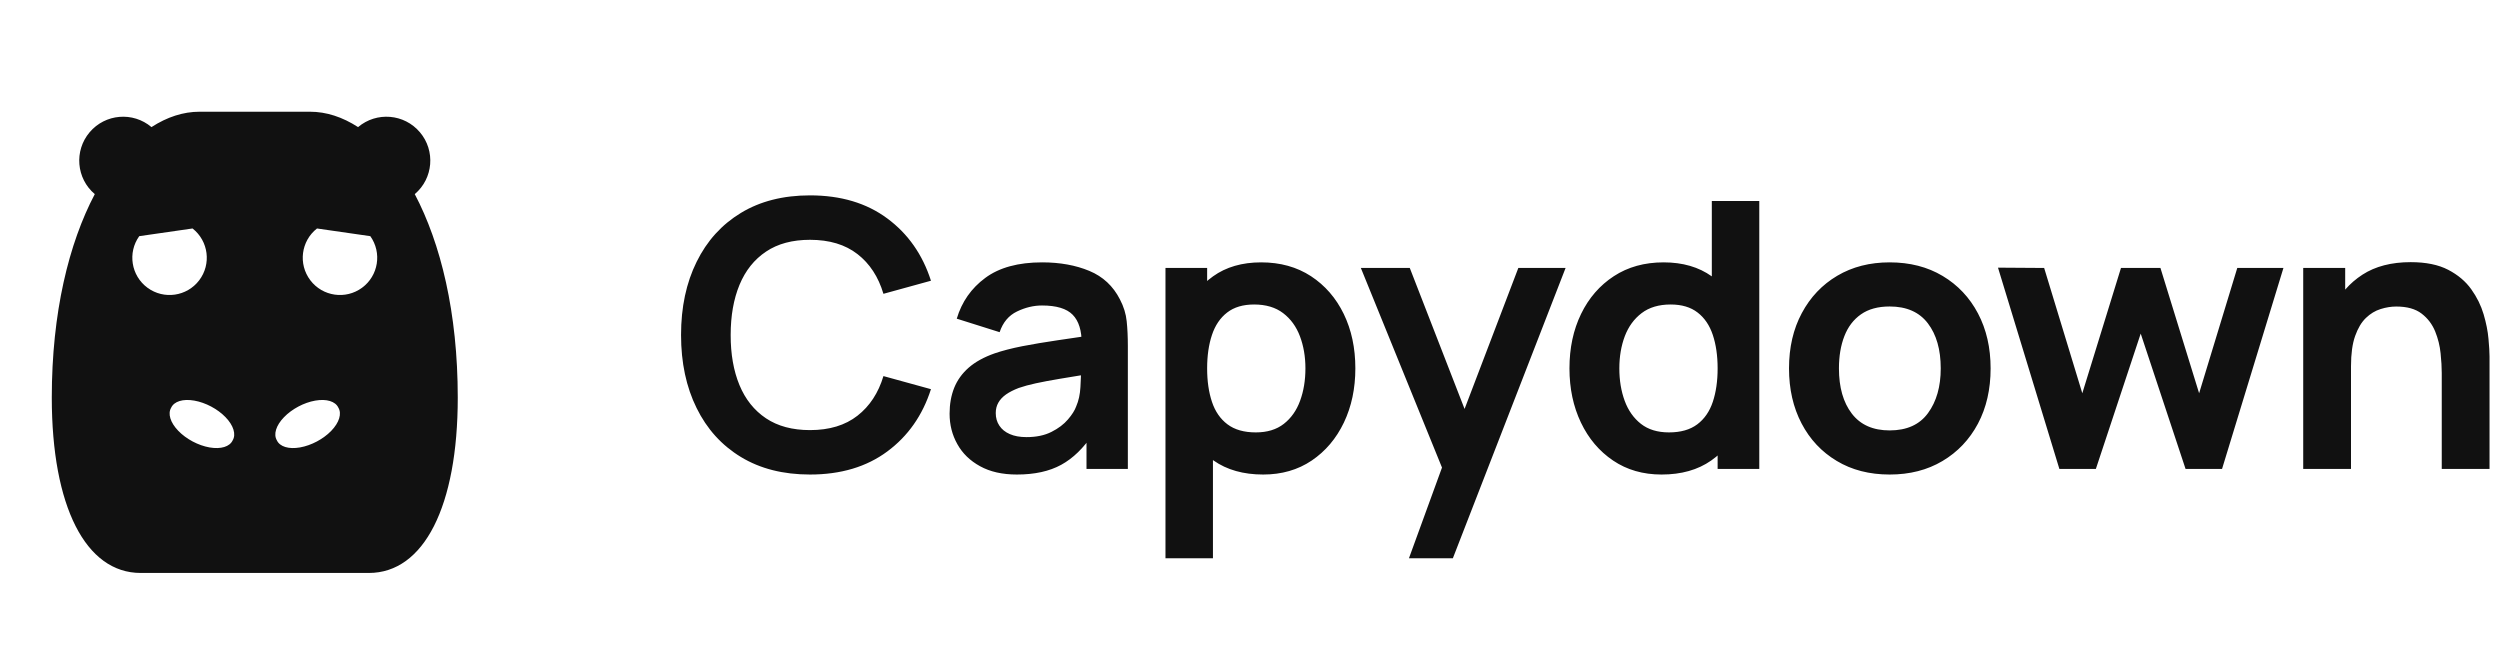
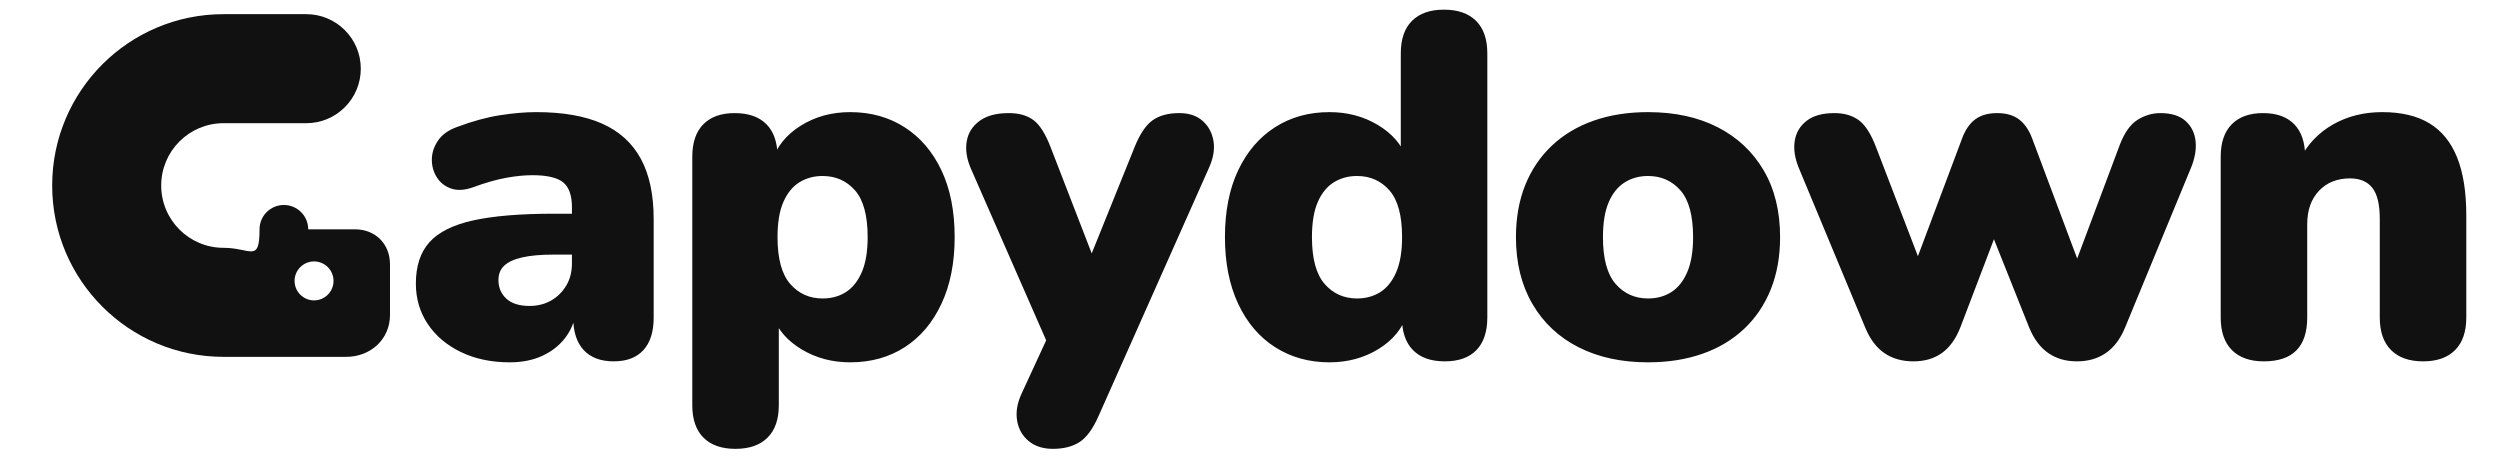
- <svg xmlns="http://www.w3.org/2000/svg" viewBox="0 0 477.68 128" width="477.68" height="128">
-   <g transform="translate(-6.4 11.25) scale(4.59)">
-     <path fill="#111111" fill-rule="evenodd" d="M 9.7 2.2 L 14.3 2.2 C 14.98 2.2 15.65 2.42 16.3 2.84 A 1.65 1.65 0 1 1 18.66 5.63 C 19.74 7.68 20.45 10.56 20.45 14.1 C 20.45 18.63 19.04 21.4 16.75 21.4 L 7.25 21.4 C 4.96 21.4 3.55 18.63 3.55 14.1 C 3.55 10.56 4.26 7.68 5.34 5.63 A 1.65 1.65 0 1 1 7.7 2.84 C 8.35 2.42 9.02 2.2 9.7 2.2 Z M 9.41 7.06 L 7.19 7.38 A 1.55 1.55 0 1 0 9.41 7.06 Z M 14.59 7.06 L 16.81 7.38 A 1.55 1.55 0 1 1 14.59 7.06 Z M 8.52 14.52 A 1.45 0.8 28 1 0 11.08 15.88 A 1.45 0.8 28 1 0 8.52 14.52 Z M 12.92 15.88 A 1.45 0.8 -28 1 0 15.48 14.52 A 1.45 0.8 -28 1 0 12.92 15.88 Z" />
+ <svg xmlns="http://www.w3.org/2000/svg" width="723.7" height="132.8" viewBox="0 10.3 723.7 132.8">
+   <g transform="scale(5.33333)">
+     <path fill="#111111" fill-rule="evenodd" d="M12.132 2.7 L16.624 2.7 A2.959 2.959 0 0 1 16.624 8.618 L12.132 8.618 A3.382 3.382 0 1 0 12.132 15.382 C13.612 15.382 14.087 16.227 14.087 14.378 A1.321 1.321 0 0 1 16.729 14.378 L19.266 14.378 C20.375 14.378 21.168 15.17 21.168 16.28 L21.168 19.028 C21.168 20.349 20.111 21.3 18.79 21.3 L12.132 21.3 A9.3 9.3 0 1 1 12.132 2.7 Z M15.989 17.178 A1.057 1.057 0 1 0 18.103 17.178 A1.057 1.057 0 1 0 15.989 17.178 Z" />
  </g>
-   <g transform="translate(0 0)">
-     <path fill="#111111" transform="translate(0 89.6)" d="M154.77 1.07Q147.09 1.07 141.57 -2.28Q136.05 -5.63 133.1 -11.64Q130.13 -17.65 130.13 -25.6Q130.13 -33.55 133.1 -39.56Q136.05 -45.57 141.57 -48.92Q147.09 -52.27 154.77 -52.27Q163.6 -52.27 169.54 -47.86Q175.48 -43.46 177.88 -35.96L168.8 -33.46Q167.35 -38.33 163.84 -41.05Q160.33 -43.78 154.77 -43.78Q149.72 -43.78 146.36 -41.52Q143 -39.27 141.3 -35.18Q139.61 -31.09 139.61 -25.6Q139.6 -20.11 141.29 -16.02Q142.98 -11.94 146.35 -9.68Q149.72 -7.42 154.77 -7.42Q160.33 -7.42 163.84 -10.17Q167.35 -12.91 168.8 -17.74L177.88 -15.24Q175.48 -7.74 169.54 -3.34Q163.6 1.07 154.77 1.07ZM194.29 1.07Q190.13 1.07 187.26 -0.52Q184.39 -2.09 182.92 -4.74Q181.44 -7.37 181.44 -10.55Q181.44 -13.29 182.32 -15.5Q183.21 -17.7 185.09 -19.35Q186.98 -21 190.04 -22.08Q192.29 -22.85 195.33 -23.45Q198.37 -24.04 202.05 -24.58Q205.74 -25.11 209.93 -25.74L206.68 -23.94Q206.7 -27.69 204.96 -29.46Q203.23 -31.23 199.1 -31.23Q196.7 -31.23 194.33 -30.09Q191.95 -28.95 191 -26.13L182.81 -28.71Q184.25 -33.54 188.26 -36.5Q192.27 -39.47 199.12 -39.47Q204.23 -39.47 208.14 -37.84Q212.04 -36.22 213.99 -32.39Q215.07 -30.33 215.28 -28.21Q215.5 -26.08 215.5 -23.52V0H207.6V-8.16L208.83 -6.68Q206.15 -2.64 202.77 -0.79Q199.38 1.07 194.29 1.07ZM196.13 -6.08Q198.95 -6.08 200.91 -7.08Q202.88 -8.07 204.05 -9.45Q205.23 -10.82 205.63 -11.95Q206.33 -13.55 206.44 -15.65Q206.56 -17.75 206.56 -19.1L209.27 -18.34Q205.21 -17.68 202.48 -17.22Q199.75 -16.76 197.91 -16.36Q196.06 -15.96 194.65 -15.47Q193.19 -14.91 192.22 -14.23Q191.25 -13.54 190.76 -12.67Q190.26 -11.8 190.26 -10.67Q190.26 -9.3 190.95 -8.27Q191.63 -7.23 192.94 -6.66Q194.25 -6.08 196.13 -6.08ZM241.36 1.07Q235.7 1.07 231.89 -1.6Q228.07 -4.27 226.14 -8.86Q224.21 -13.45 224.21 -19.21Q224.21 -24.97 226.13 -29.56Q228.05 -34.14 231.78 -36.8Q235.5 -39.47 240.97 -39.47Q246.44 -39.47 250.49 -36.83Q254.52 -34.19 256.75 -29.62Q258.97 -25.05 258.97 -19.21Q258.97 -13.45 256.78 -8.86Q254.58 -4.27 250.63 -1.6Q246.67 1.07 241.36 1.07ZM222.69 17.07V-38.4H230.65V-11.7H231.76V17.07ZM239.95 -6.98Q243.21 -6.98 245.3 -8.61Q247.4 -10.25 248.41 -13.02Q249.43 -15.8 249.43 -19.21Q249.43 -22.58 248.38 -25.35Q247.34 -28.12 245.17 -29.77Q243 -31.42 239.63 -31.42Q236.46 -31.42 234.48 -29.89Q232.49 -28.36 231.57 -25.6Q230.65 -22.84 230.65 -19.21Q230.65 -15.58 231.57 -12.82Q232.49 -10.06 234.54 -8.52Q236.59 -6.98 239.95 -6.98ZM269.21 17.07 276.61 -3.24 276.74 2.73 260.02 -38.4H269.37L280.99 -8.5H278.71L290.11 -38.4H299.14L277.6 17.07ZM317.48 1.07Q312.17 1.07 308.22 -1.6Q304.26 -4.27 302.07 -8.86Q299.88 -13.45 299.88 -19.21Q299.88 -25.05 302.1 -29.62Q304.32 -34.19 308.36 -36.83Q312.4 -39.47 317.87 -39.47Q323.34 -39.47 327.07 -36.8Q330.79 -34.14 332.71 -29.56Q334.63 -24.97 334.63 -19.21Q334.63 -13.45 332.7 -8.86Q330.77 -4.27 326.95 -1.6Q323.14 1.07 317.48 1.07ZM318.89 -6.98Q322.25 -6.98 324.3 -8.52Q326.35 -10.06 327.27 -12.82Q328.19 -15.58 328.19 -19.21Q328.19 -22.84 327.27 -25.6Q326.35 -28.36 324.36 -29.89Q322.38 -31.42 319.21 -31.42Q315.84 -31.42 313.67 -29.77Q311.5 -28.12 310.45 -25.35Q309.41 -22.58 309.41 -19.21Q309.41 -15.8 310.43 -13.02Q311.45 -10.25 313.54 -8.61Q315.63 -6.98 318.89 -6.98ZM328.19 0V-26.7H327.08V-51.2H336.15V0ZM361.06 1.07Q355.27 1.07 350.95 -1.53Q346.62 -4.12 344.23 -8.69Q341.83 -13.27 341.83 -19.21Q341.83 -25.22 344.28 -29.78Q346.72 -34.35 351.05 -36.91Q355.38 -39.47 361.06 -39.47Q366.85 -39.47 371.19 -36.87Q375.53 -34.28 377.94 -29.71Q380.35 -25.14 380.35 -19.21Q380.35 -13.22 377.93 -8.65Q375.5 -4.09 371.15 -1.51Q366.81 1.07 361.06 1.07ZM361.06 -7.36Q365.98 -7.36 368.39 -10.67Q370.82 -13.99 370.82 -19.21Q370.82 -24.6 368.36 -27.82Q365.91 -31.04 361.06 -31.04Q357.72 -31.04 355.58 -29.54Q353.44 -28.04 352.41 -25.38Q351.37 -22.72 351.37 -19.21Q351.37 -13.78 353.83 -10.57Q356.29 -7.36 361.06 -7.36ZM393.49 0 381.76 -38.46 390.58 -38.4 397.87 -14.46 405.26 -38.4H412.8L420.19 -14.46L427.48 -38.4H436.3L424.57 0H417.6L409.03 -25.86L400.46 0ZM466.55 0V-18.35Q466.55 -19.95 466.33 -22.09Q466.12 -24.23 465.29 -26.28Q464.45 -28.34 462.7 -29.68Q460.95 -31.03 457.86 -31.03Q456.39 -31.03 454.87 -30.55Q453.34 -30.08 452.06 -28.85Q450.79 -27.63 450 -25.4Q449.21 -23.18 449.21 -19.63L443.94 -21.99Q443.94 -26.75 445.82 -30.73Q447.7 -34.72 451.4 -37.12Q455.1 -39.51 460.62 -39.51Q464.97 -39.51 467.78 -38.05Q470.58 -36.59 472.19 -34.33Q473.81 -32.06 474.55 -29.55Q475.29 -27.04 475.48 -24.86Q475.68 -22.69 475.68 -21.48V0ZM440.08 0V-38.4H448.1V-26.16H449.21V0Z" />
-   </g>
+   <path fill="#111111" d="M147.572 115.187Q139.576 115.187 133.422 112.212Q127.268 109.238 123.826 104.089Q120.385 98.939 120.385 92.389Q120.385 84.79 124.325 80.403Q128.265 76.015 137.039 74.09Q145.814 72.165 160.28 72.165H168.034V84.004H160.241Q154.752 84.004 151.208 84.803Q147.664 85.602 145.977 87.193Q144.29 88.784 144.29 91.365Q144.29 94.66 146.583 96.762Q148.876 98.863 153.297 98.863Q156.773 98.863 159.507 97.311Q162.242 95.759 163.903 92.993Q165.564 90.227 165.564 86.56V70.289Q165.564 65.14 163.008 63.078Q160.451 61.015 154.123 61.015Q150.671 61.015 146.497 61.776Q142.322 62.536 137.026 64.479Q133.274 65.835 130.56 64.868Q127.846 63.901 126.406 61.558Q124.966 59.215 125.011 56.386Q125.055 53.556 126.81 50.977Q128.565 48.397 132.316 47.053Q138.969 44.559 144.724 43.658Q150.48 42.757 155.225 42.757Q166.794 42.757 174.28 46.077Q181.766 49.398 185.497 56.243Q189.227 63.089 189.227 73.747V102.216Q189.227 108.375 186.263 111.64Q183.299 114.905 177.652 114.905Q172.005 114.905 168.97 111.64Q165.936 108.375 165.936 102.216V98.607L166.792 100.494Q166.076 104.969 163.506 108.243Q160.936 111.516 156.889 113.352Q152.841 115.187 147.572 115.187ZM212.901 140.233Q206.883 140.233 203.643 136.993Q200.403 133.754 200.403 127.595V55.677Q200.403 49.518 203.598 46.278Q206.793 43.039 212.67 43.039Q218.689 43.039 221.884 46.278Q225.078 49.518 225.078 55.677V63.777L223.53 56.86Q225.551 50.583 231.825 46.67Q238.098 42.757 246.103 42.757Q255.019 42.757 261.843 47.119Q268.668 51.481 272.512 59.566Q276.356 67.651 276.356 78.947Q276.356 90.102 272.512 98.282Q268.668 106.463 261.869 110.825Q255.07 115.187 246.103 115.187Q238.329 115.187 232.126 111.479Q225.923 107.772 223.761 101.955H225.45V127.595Q225.45 133.754 222.184 136.993Q218.919 140.233 212.901 140.233ZM238.124 96.698Q241.982 96.698 244.889 94.839Q247.795 92.98 249.482 89.063Q251.169 85.146 251.169 78.947Q251.169 69.577 247.508 65.411Q243.847 61.246 238.124 61.246Q234.355 61.246 231.403 63.079Q228.452 64.913 226.765 68.785Q225.078 72.657 225.078 78.947Q225.078 88.266 228.739 92.482Q232.4 96.698 238.124 96.698ZM304.787 140.233Q300.523 140.233 297.789 137.986Q295.056 135.739 294.434 132.077Q293.813 128.415 295.708 124.292L305.097 103.944V113.956L281.015 59.03Q279.21 54.767 279.856 51.15Q280.503 47.533 283.583 45.286Q286.662 43.039 291.989 43.039Q296.483 43.039 299.217 45.1Q301.95 47.162 304.217 53.129L318.361 89.676H313.6L328.436 52.898Q330.702 47.251 333.622 45.145Q336.541 43.039 341.407 43.039Q345.58 43.039 348.128 45.286Q350.676 47.533 351.278 51.124Q351.88 54.716 349.934 58.979L317.988 130.783Q315.53 136.341 312.476 138.287Q309.421 140.233 304.787 140.233ZM384.849 115.187Q376.023 115.187 369.154 110.825Q362.285 106.463 358.441 98.282Q354.597 90.102 354.597 78.947Q354.597 67.651 358.441 59.566Q362.285 51.481 369.109 47.119Q375.934 42.757 384.849 42.757Q392.624 42.757 398.801 46.439Q404.979 50.122 407.14 55.938H405.503V25.733Q405.503 19.574 408.742 16.334Q411.982 13.095 418 13.095Q424.019 13.095 427.284 16.334Q430.549 19.574 430.549 25.733V102.216Q430.549 108.375 427.399 111.64Q424.249 114.905 418.231 114.905Q412.213 114.905 409.018 111.64Q405.823 108.375 405.823 102.216V94.116L407.371 101.033Q405.44 107.361 399.147 111.274Q392.854 115.187 384.849 115.187ZM392.829 96.698Q396.687 96.698 399.594 94.839Q402.5 92.98 404.187 89.063Q405.874 85.146 405.874 78.947Q405.874 69.577 402.213 65.411Q398.552 61.246 392.829 61.246Q389.06 61.246 386.109 63.079Q383.157 64.913 381.47 68.785Q379.783 72.657 379.783 78.947Q379.783 88.266 383.444 92.482Q387.105 96.698 392.829 96.698ZM477.068 115.187Q465.566 115.187 456.967 110.825Q448.369 106.463 443.603 98.282Q438.836 90.102 438.836 78.947Q438.836 70.555 441.523 63.877Q444.21 57.199 449.258 52.441Q454.306 47.682 461.362 45.22Q468.419 42.757 477.068 42.757Q488.661 42.757 497.214 47.119Q505.768 51.481 510.534 59.591Q515.301 67.702 515.301 78.947Q515.301 87.338 512.614 94.041Q509.927 100.745 504.879 105.503Q499.831 110.262 492.775 112.724Q485.718 115.187 477.068 115.187ZM477.068 96.698Q480.927 96.698 483.834 94.839Q486.74 92.98 488.427 89.063Q490.114 85.146 490.114 78.947Q490.114 69.577 486.453 65.411Q482.792 61.246 477.068 61.246Q473.3 61.246 470.348 63.079Q467.397 64.913 465.71 68.785Q464.023 72.657 464.023 78.947Q464.023 88.266 467.684 92.482Q471.345 96.698 477.068 96.698ZM553.901 114.905Q549.036 114.905 545.56 112.562Q542.084 110.22 539.997 105.252L520.762 59.03Q518.956 54.665 519.539 51.073Q520.121 47.482 522.995 45.26Q525.87 43.039 531.005 43.039Q535.269 43.039 538.092 45.1Q540.916 47.162 543.131 53.039L556.743 88.484H553.686L567.95 50.476Q569.346 46.661 571.784 44.85Q574.223 43.039 578.127 43.039Q582.121 43.039 584.54 44.92Q586.96 46.802 588.304 50.476L602.556 88.484H600.051L613.623 52.258Q615.659 46.931 618.784 44.985Q621.908 43.039 625.39 43.039Q630.115 43.039 632.663 45.311Q635.211 47.584 635.582 51.22Q635.954 54.856 634.148 59.12L615.144 105.163Q613.108 110.079 609.606 112.492Q606.105 114.905 601.239 114.905Q596.374 114.905 592.917 112.492Q589.46 110.079 587.424 105.163L571.956 66.4H582.223L567.537 104.932Q565.59 109.989 562.204 112.447Q558.818 114.905 553.901 114.905ZM655.347 114.905Q649.328 114.905 646.089 111.64Q642.849 108.375 642.849 102.216V55.677Q642.849 49.518 646.044 46.278Q649.239 43.039 655.116 43.039Q660.994 43.039 664.144 46.278Q667.293 49.518 667.293 55.677V62.19L665.746 56.426Q669.111 49.867 675.384 46.312Q681.658 42.757 689.6 42.757Q697.902 42.757 703.249 45.988Q708.596 49.218 711.269 55.839Q713.943 62.46 713.943 72.657V102.216Q713.943 108.375 710.703 111.64Q707.463 114.905 701.445 114.905Q695.427 114.905 692.162 111.64Q688.897 108.375 688.897 102.216V73.681Q688.897 67.368 686.725 64.653Q684.553 61.938 680.288 61.938Q674.705 61.938 671.3 65.534Q667.895 69.131 667.895 75.175V102.216Q667.895 114.905 655.347 114.905Z" />
</svg>
